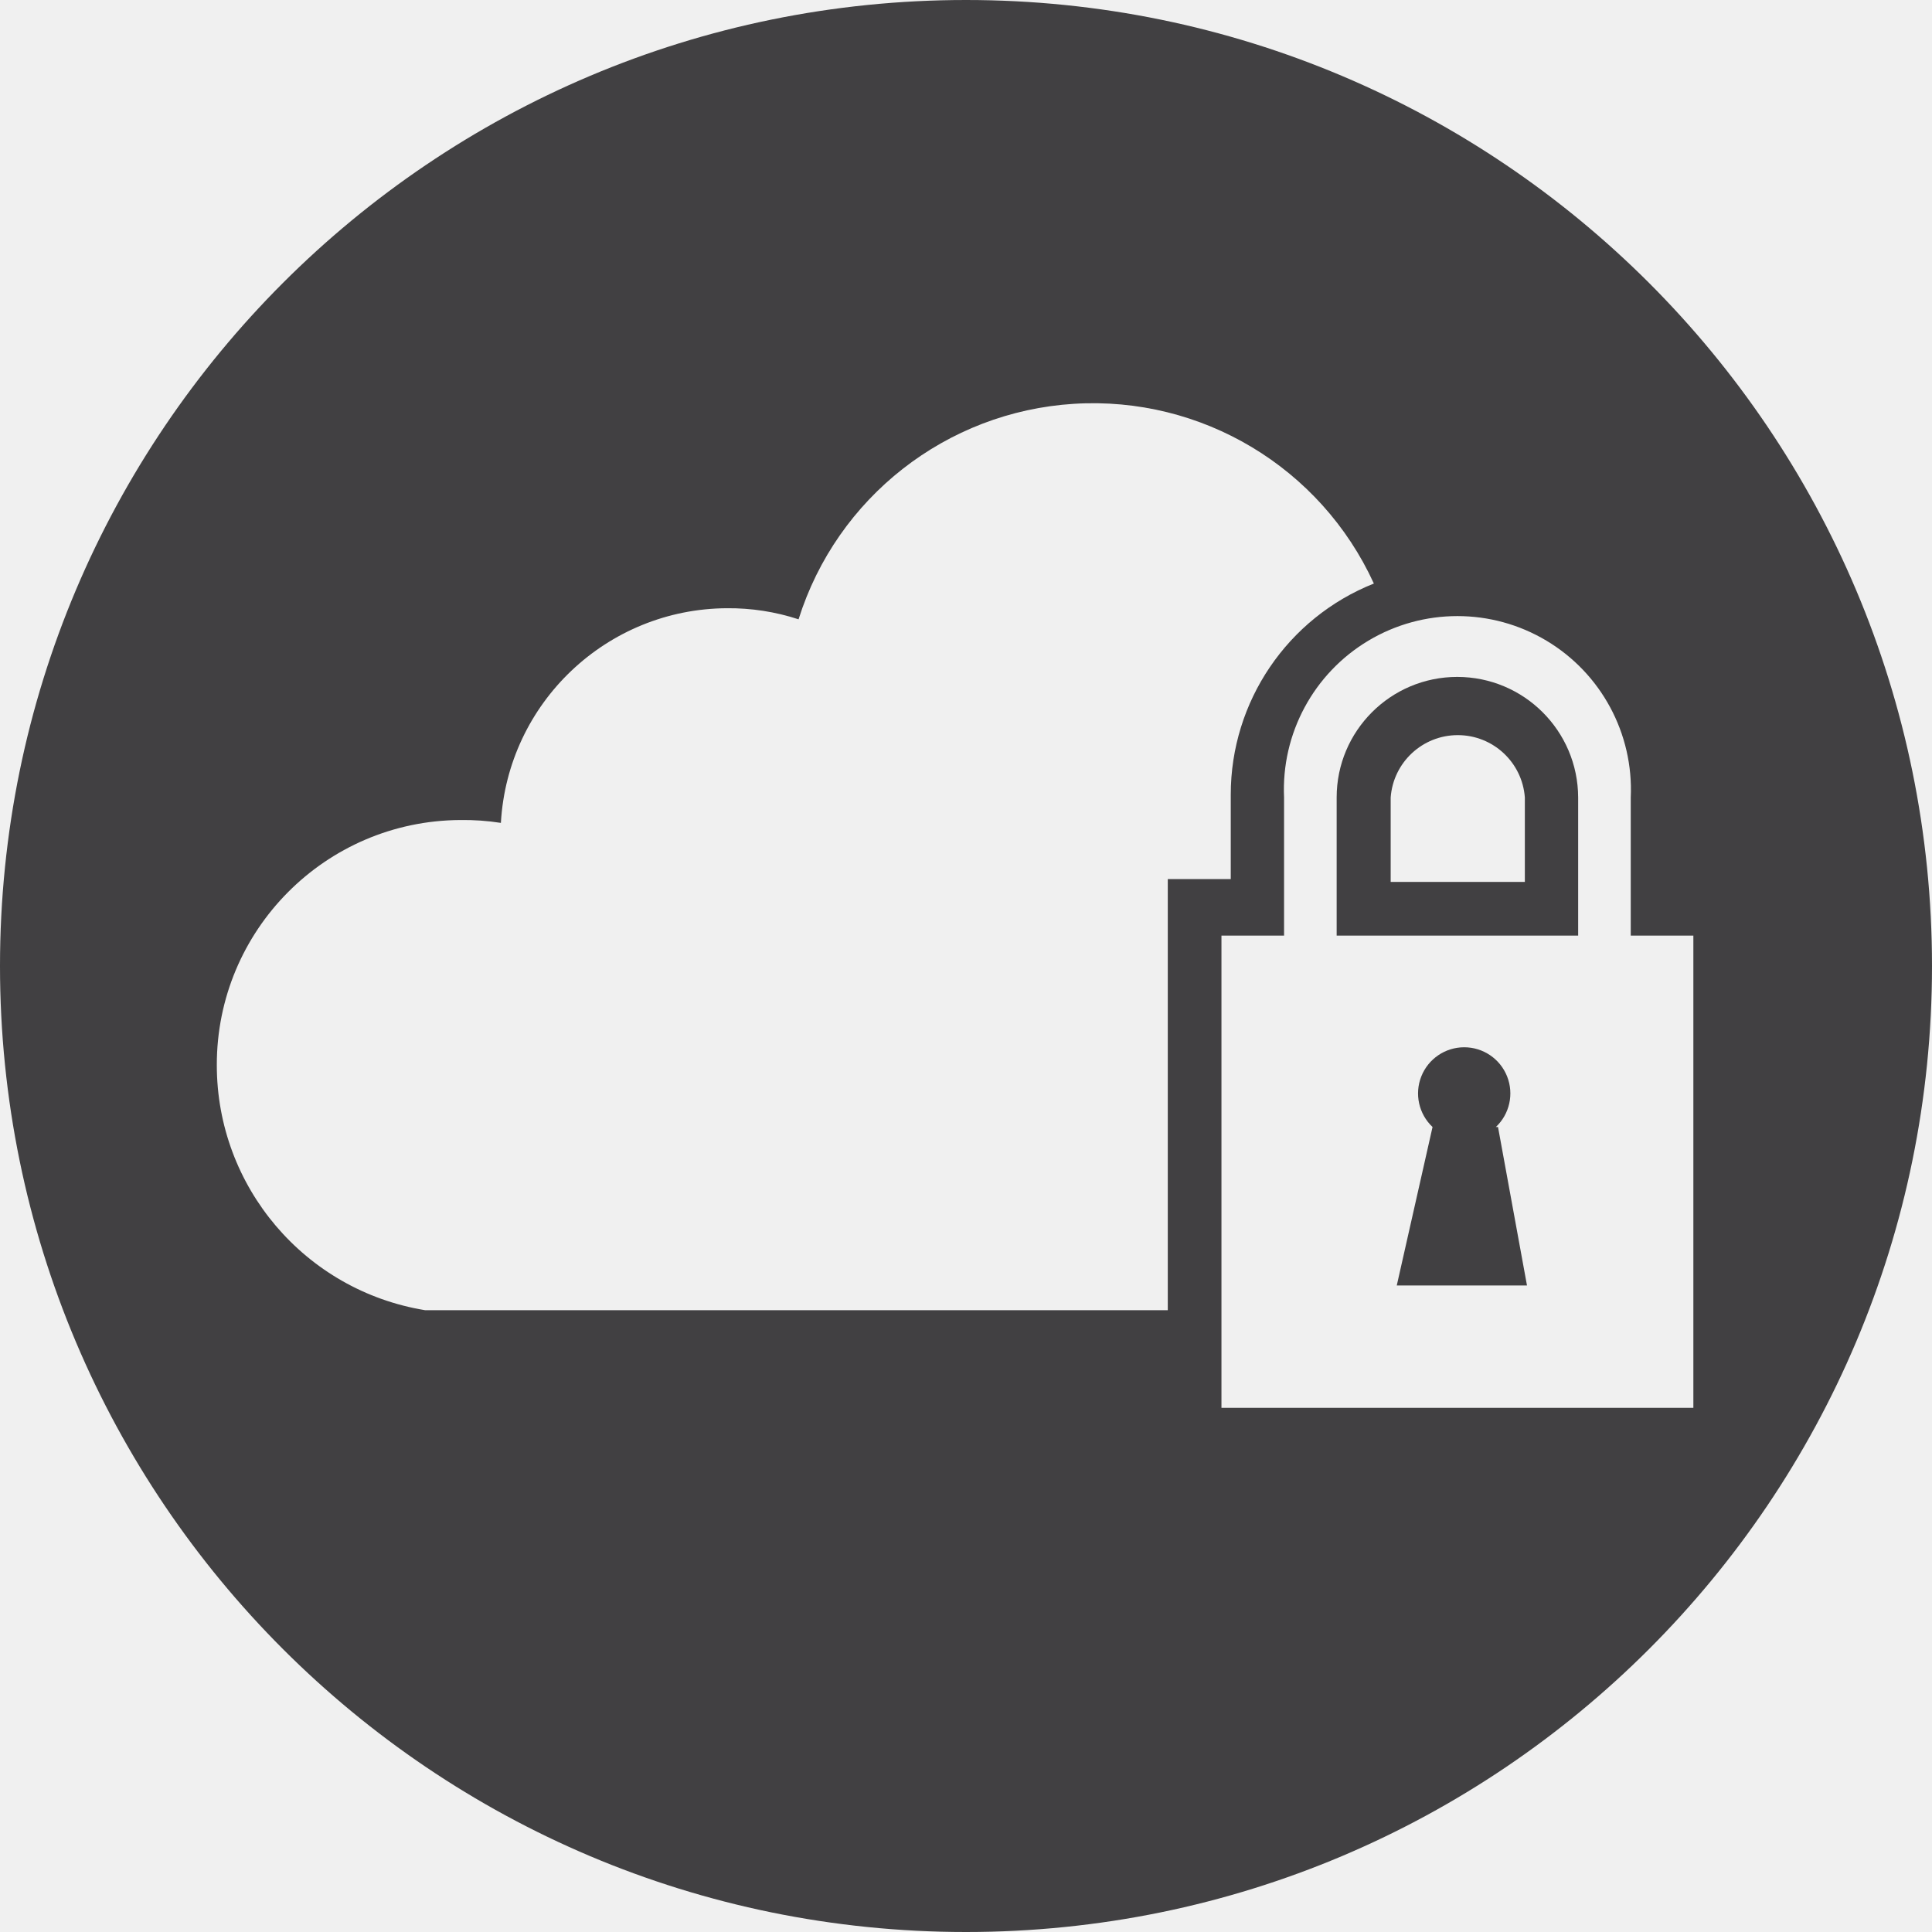
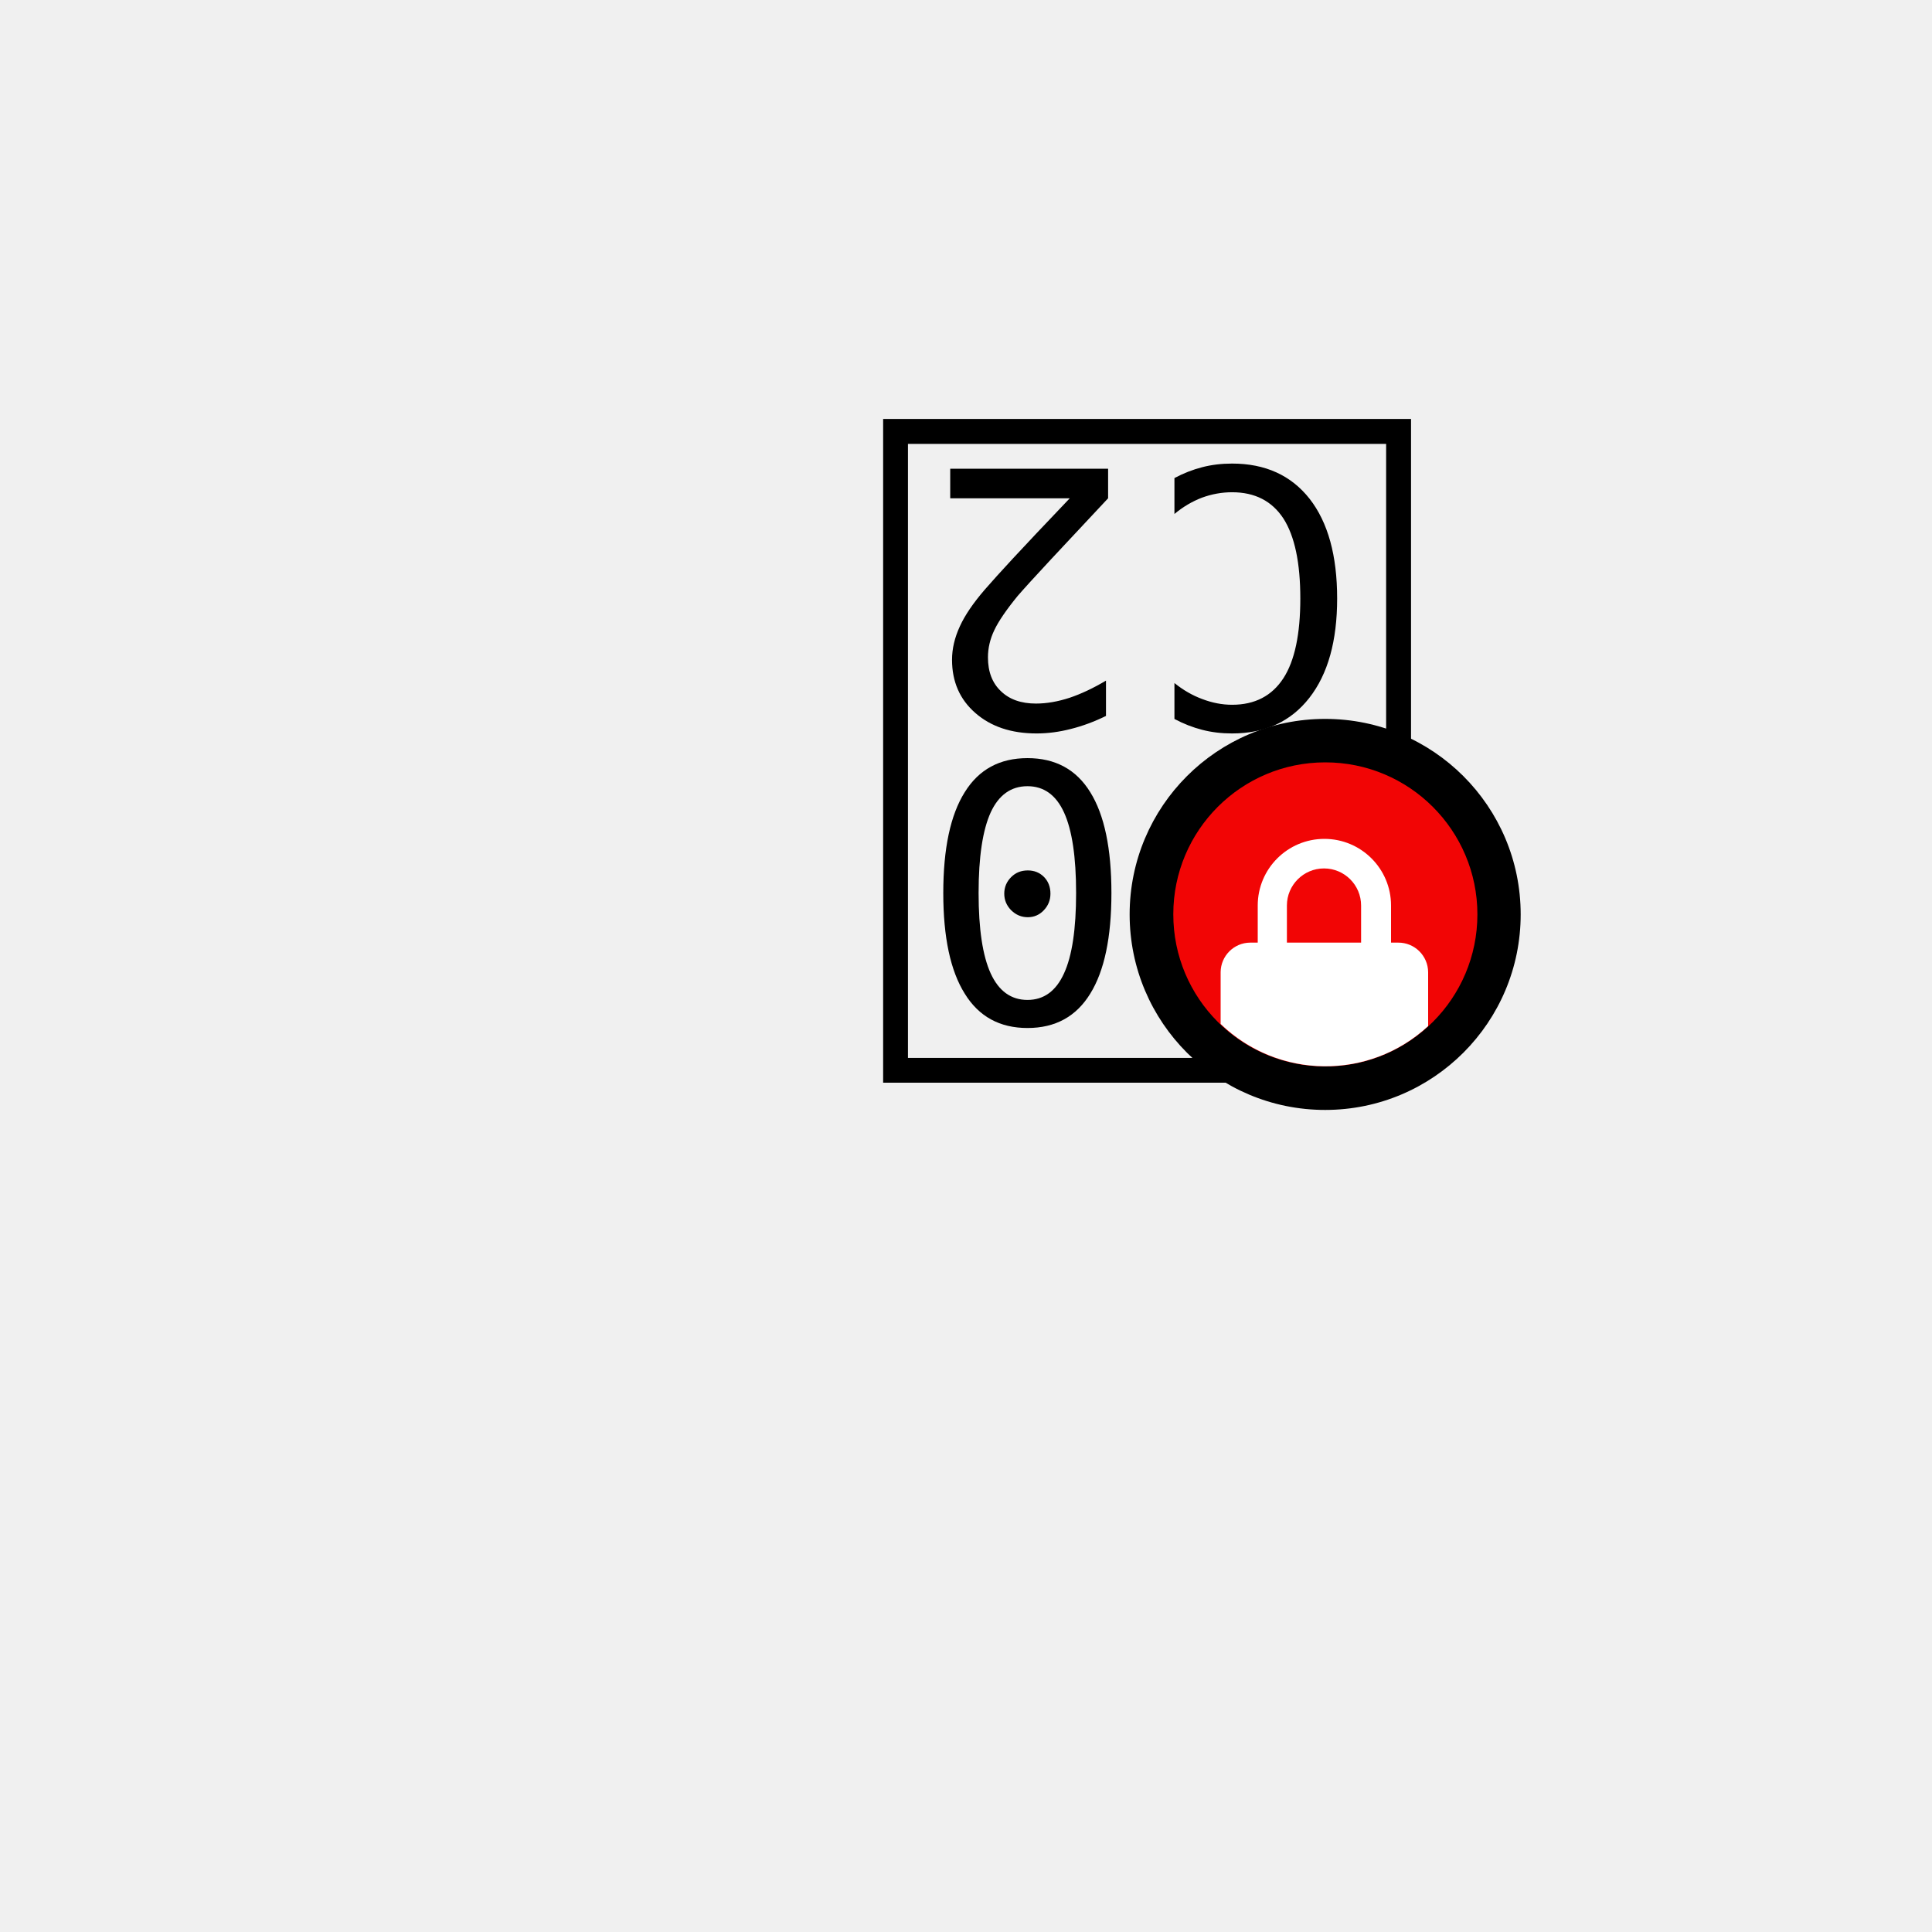
- <svg xmlns="http://www.w3.org/2000/svg" id="Layer_1" data-name="Layer 1" viewBox="0 0 54 54">
-   <defs>
-     <style>.cls-1{fill:#414042;}</style>
+ <svg xmlns="http://www.w3.org/2000/svg" id="Layer_1" data-name="Layer 1" viewBox="0 0 100 100" version="1.1">
+   <defs id="defs2046">
+     <style id="style2044">.cls-1{font-size:10px;font-family:Inter-Light, Inter;}.cls-1,.cls-4{font-weight:300;}.cls-2{letter-spacing:-0.02em;}.cls-3{letter-spacing:-0.01em;}.cls-4{font-size:40.61px;font-family:FontAwesome6Pro-Light, "Font Awesome 6 Pro";}.cls-5{fill:#f20505;}.cls-6{fill:none;}.cls-7{fill:#fff;}</style>
  </defs>
-   <path class="cls-1" d="M40.73,18.92a3.37,3.37,0,0,0-3.37,3.37v3.86h6.75V22.29A3.38,3.38,0,0,0,40.73,18.92Zm1.89,5.73H38.87V22.29a1.88,1.88,0,0,1,3.75,0Z" />
-   <path class="cls-1" d="M41.81,31.5a1.29,1.29,0,1,0-1.77,0h0l-1,4.43h3.64l-.81-4.43Z" />
-   <path class="cls-1" d="M27,0A27,27,0,1,0,54,27,27,27,0,0,0,27,0Zm5.64,26.15V36.62H11.88a6.94,6.94,0,0,1-5.82-6.85,6.84,6.84,0,0,1,6.8-6.85A6.73,6.73,0,0,1,14,23a6.36,6.36,0,0,1,6.32-6,6.25,6.25,0,0,1,2,.31,8.63,8.63,0,0,1,16.08-1,6.35,6.35,0,0,0-4,5.9v2.36H32.64Zm1.5,13.2V26.15h1.75V22.29a4.85,4.85,0,1,1,9.69,0v3.86h1.75v13.2Z" />
+   <text class="cls-4" transform="translate(74.32 24.26) rotate(180)" id="text2058"></text>
+   <path class="cls-5" d="M68.59,56.31a9,9,0,1,1,9-9A9,9,0,0,1,68.59,56.31Z" id="path2060" />
+   <path d="M68.59,39.46a7.87,7.87,0,1,1-7.86,7.86,7.86,7.86,0,0,1,7.86-7.86m0-2.25A10.12,10.12,0,1,0,78.71,47.32,10.12,10.12,0,0,0,68.59,37.21Z" id="path2062" />
+   <path class="cls-6" d="M68.53,45a1.92,1.92,0,0,0-1.92,1.92v1.92h3.84V46.87A1.92,1.92,0,0,0,68.53,45Z" id="path2064" />
+   <path class="cls-6" d="M68.59,39.46A7.86,7.86,0,0,0,63.16,53V50.32a1.54,1.54,0,0,1,1.53-1.53h.39V46.87a3.45,3.45,0,1,1,6.9,0v1.92h.39a1.54,1.54,0,0,1,1.53,1.53v2.79a7.85,7.85,0,0,0-5.31-13.65Z" id="path2066" />
+   <path class="cls-7" d="M72.37,48.79H72V46.87a3.45,3.45,0,1,0-6.9,0v1.92h-.39a1.54,1.54,0,0,0-1.53,1.53V53a7.82,7.82,0,0,0,10.74.11V50.32A1.54,1.54,0,0,0,72.37,48.79Zm-1.92,0H66.61V46.87a1.92,1.92,0,0,1,3.84,0Z" id="path2068" />
</svg>
